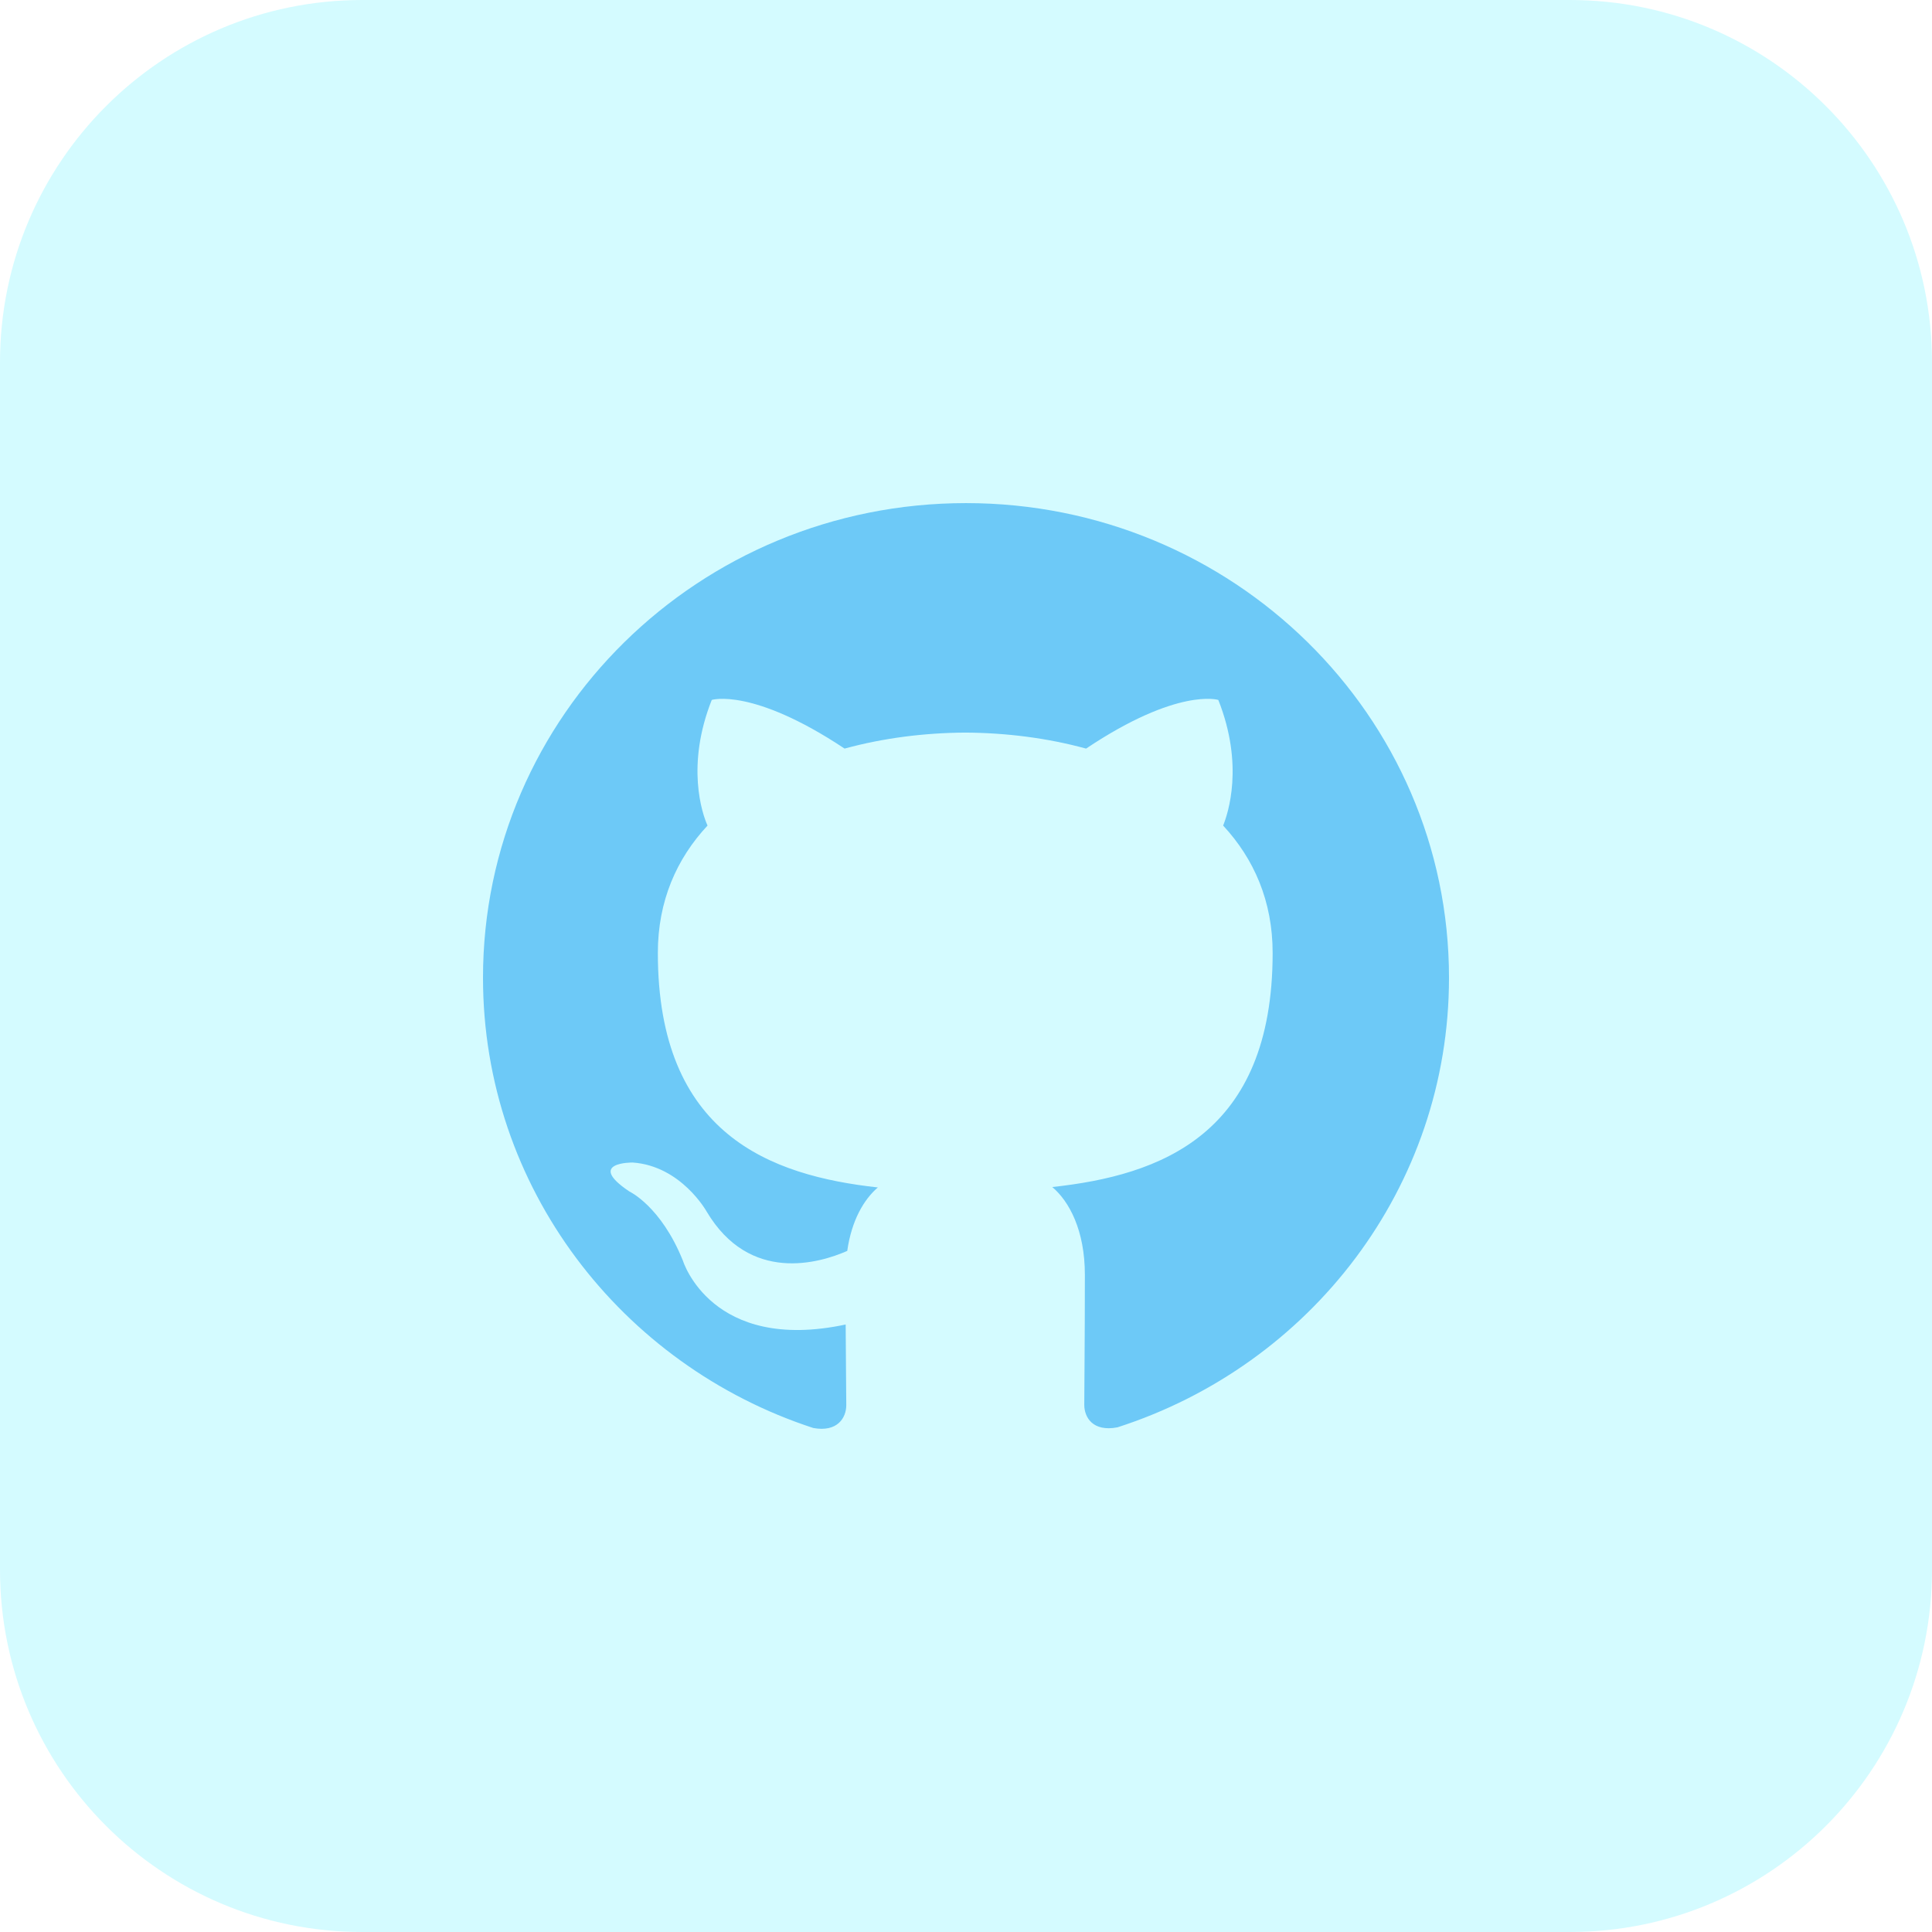
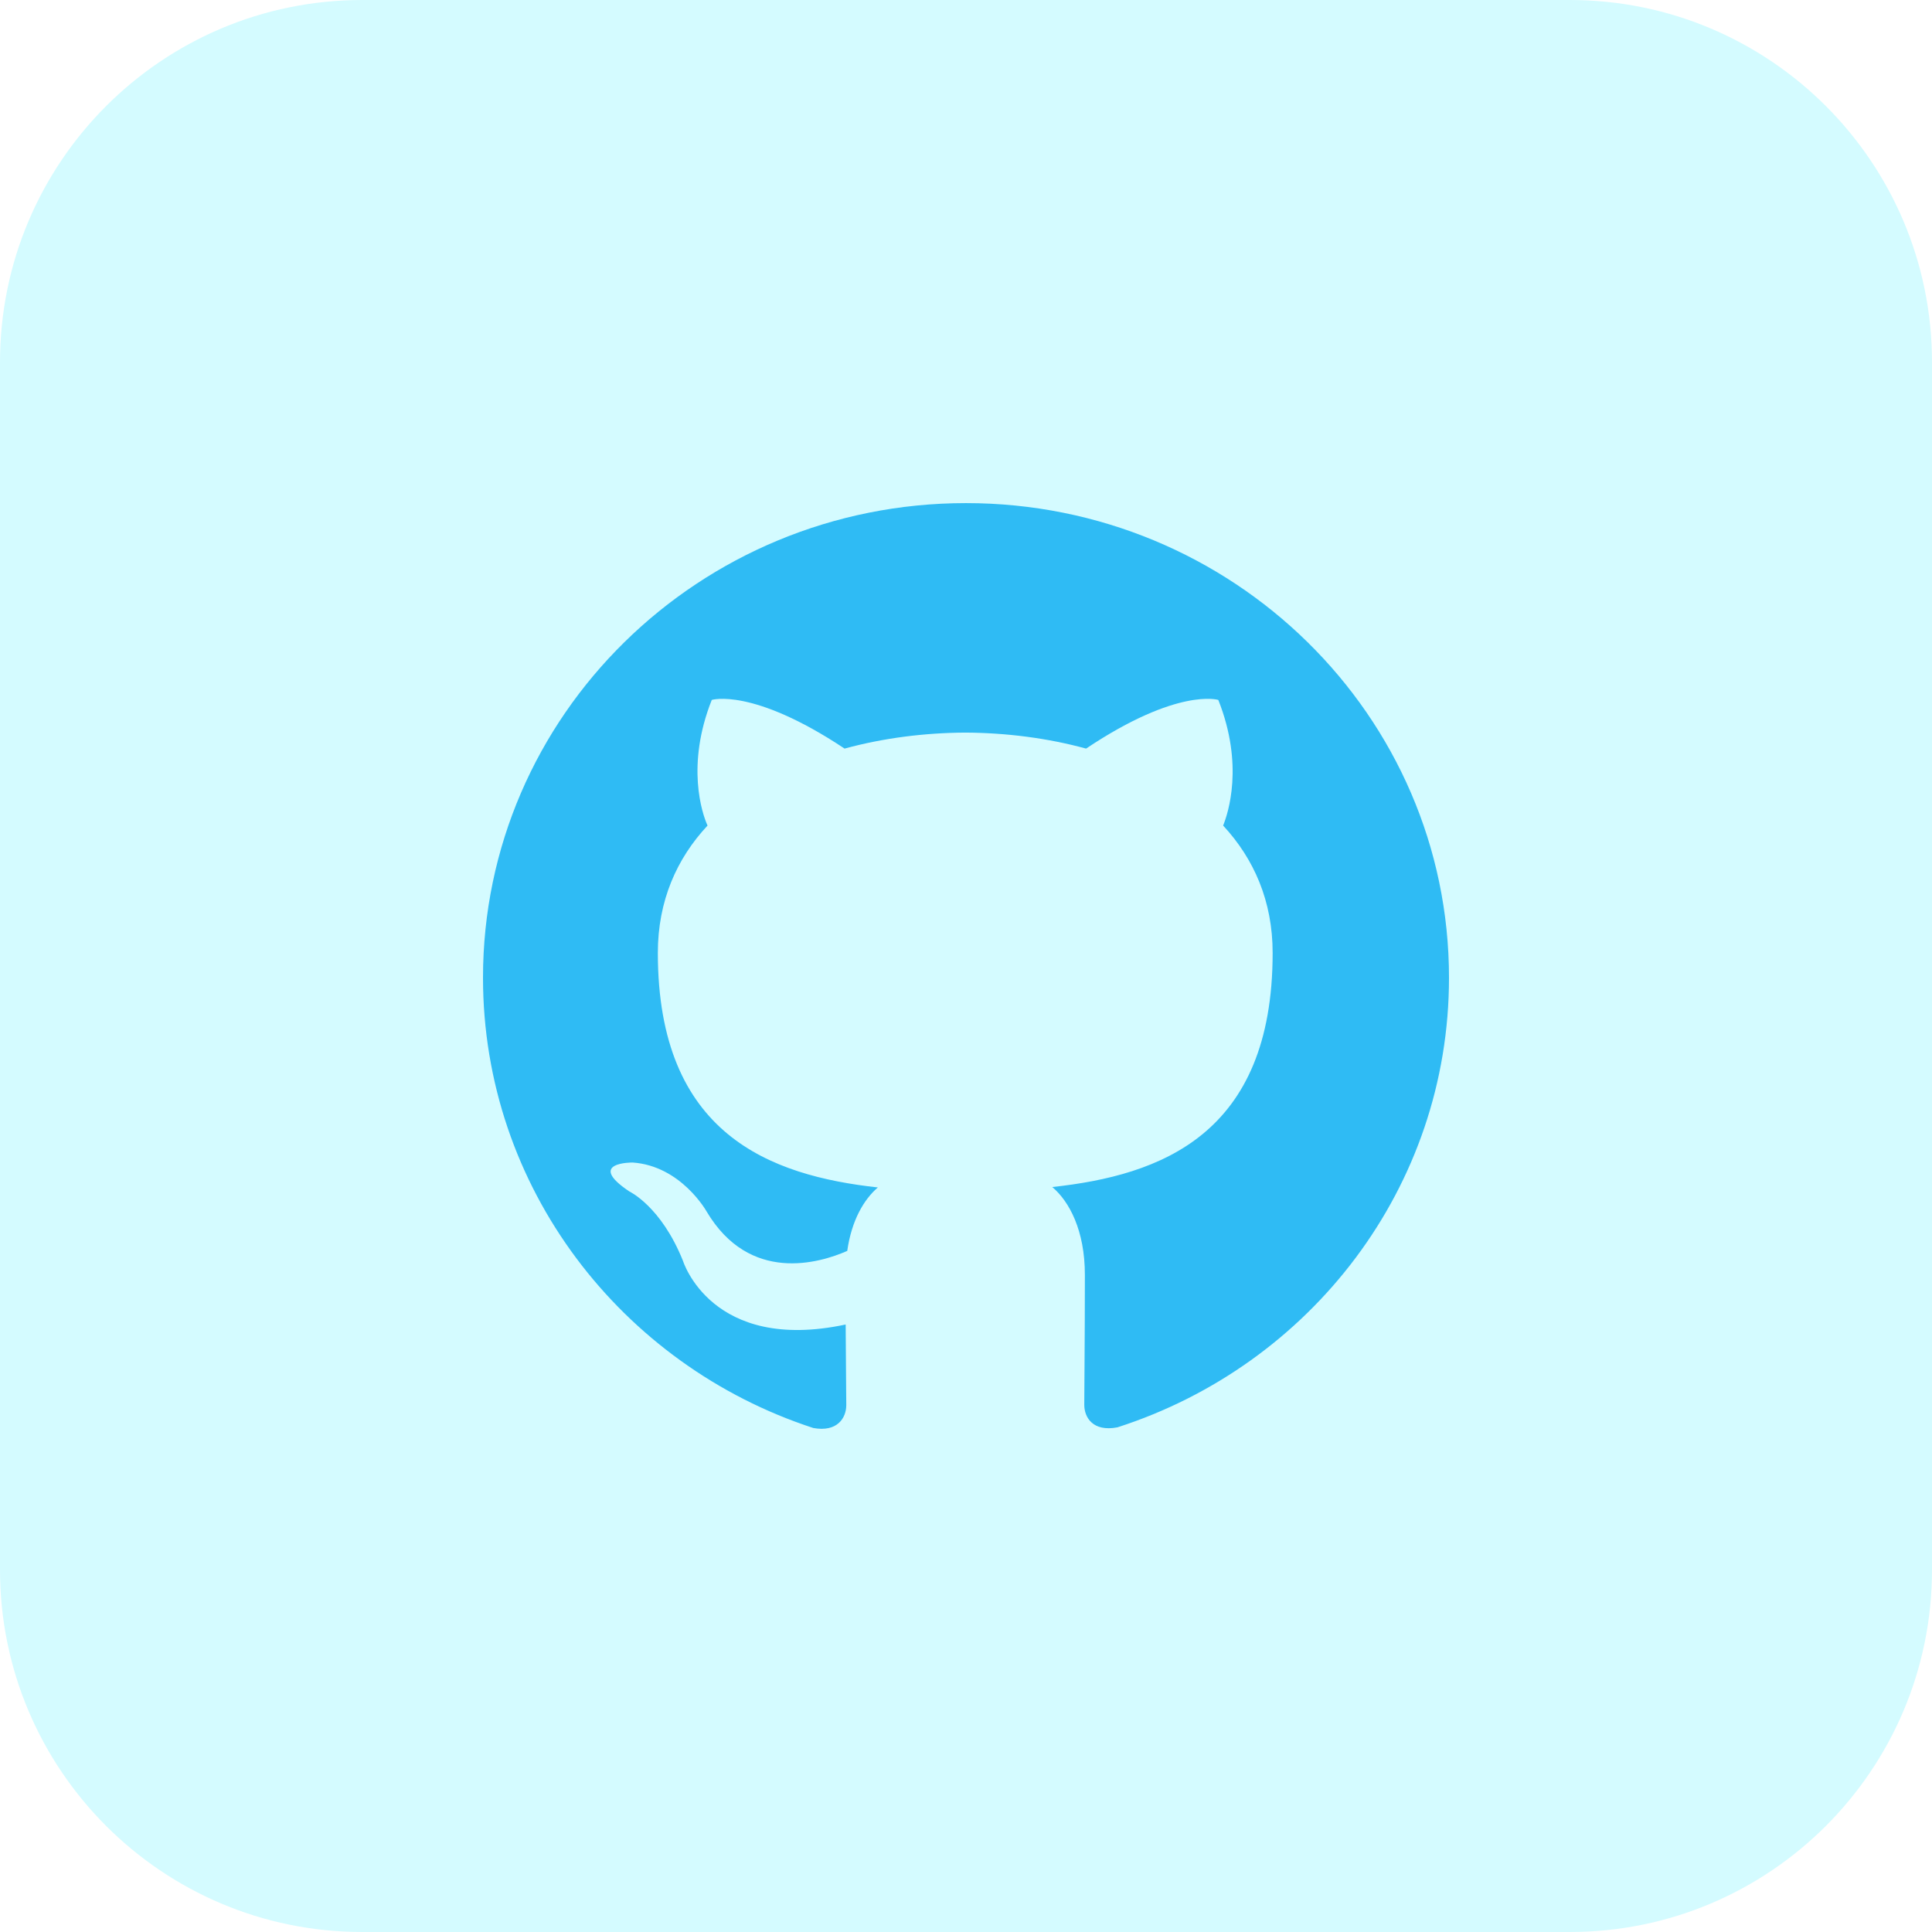
<svg xmlns="http://www.w3.org/2000/svg" viewBox="0 0 32 32">
  <path d="m26 32h-20c-3.314 0-6-2.686-6-6v-20c0-3.314 2.686-6 6-6h20c3.314 0 6 2.686 6 6v20c0 3.314-2.686 6-6 6z" fill="#d4fbff" />
-   <path d="m16 8.333c-4.42 0-8 3.52-8 7.861 0 3.474 2.292 6.42 5.47 7.458.4.074.547-.169.547-.378 0-.187-.007-.681-.01-1.336-2.225.474-2.695-1.055-2.695-1.055-.364-.907-.89-1.15-.89-1.15-.725-.487.056-.478.056-.478.803.055 1.225.81 1.225.81.713 1.202 1.873.855 2.33.654.072-.508.278-.855.507-1.051-1.777-.197-3.644-.873-3.644-3.885 0-.858.31-1.559.823-2.109-.09-.198-.36-.998.07-2.081 0 0 .67-.211 2.2.806.64-.175 1.32-.261 2-.265.68.004 1.36.09 2 .265 1.52-1.017 2.19-.806 2.19-.806.43 1.083.16 1.882.08 2.081.51.55.82 1.251.82 2.109 0 3.02-1.87 3.685-3.65 3.878.28.236.54.718.54 1.454 0 1.052-.01 1.897-.01 2.153 0 .206.14.452.55.373 3.201-1.03 5.491-3.978 5.491-7.446 0-4.342-3.582-7.862-8-7.862z" fill="#6dc9f7" />
+   <path d="m16 8.333c-4.42 0-8 3.52-8 7.861 0 3.474 2.292 6.42 5.47 7.458.4.074.547-.169.547-.378 0-.187-.007-.681-.01-1.336-2.225.474-2.695-1.055-2.695-1.055-.364-.907-.89-1.15-.89-1.15-.725-.487.056-.478.056-.478.803.055 1.225.81 1.225.81.713 1.202 1.873.855 2.33.654.072-.508.278-.855.507-1.051-1.777-.197-3.644-.873-3.644-3.885 0-.858.31-1.559.823-2.109-.09-.198-.36-.998.07-2.081 0 0 .67-.211 2.2.806.64-.175 1.32-.261 2-.265.68.004 1.36.09 2 .265 1.52-1.017 2.19-.806 2.19-.806.43 1.083.16 1.882.08 2.081.51.55.82 1.251.82 2.109 0 3.02-1.87 3.685-3.65 3.878.28.236.54.718.54 1.454 0 1.052-.01 1.897-.01 2.153 0 .206.14.452.55.373 3.201-1.03 5.491-3.978 5.491-7.446 0-4.342-3.582-7.862-8-7.862z" fill="#2fbbf4" />
</svg>
